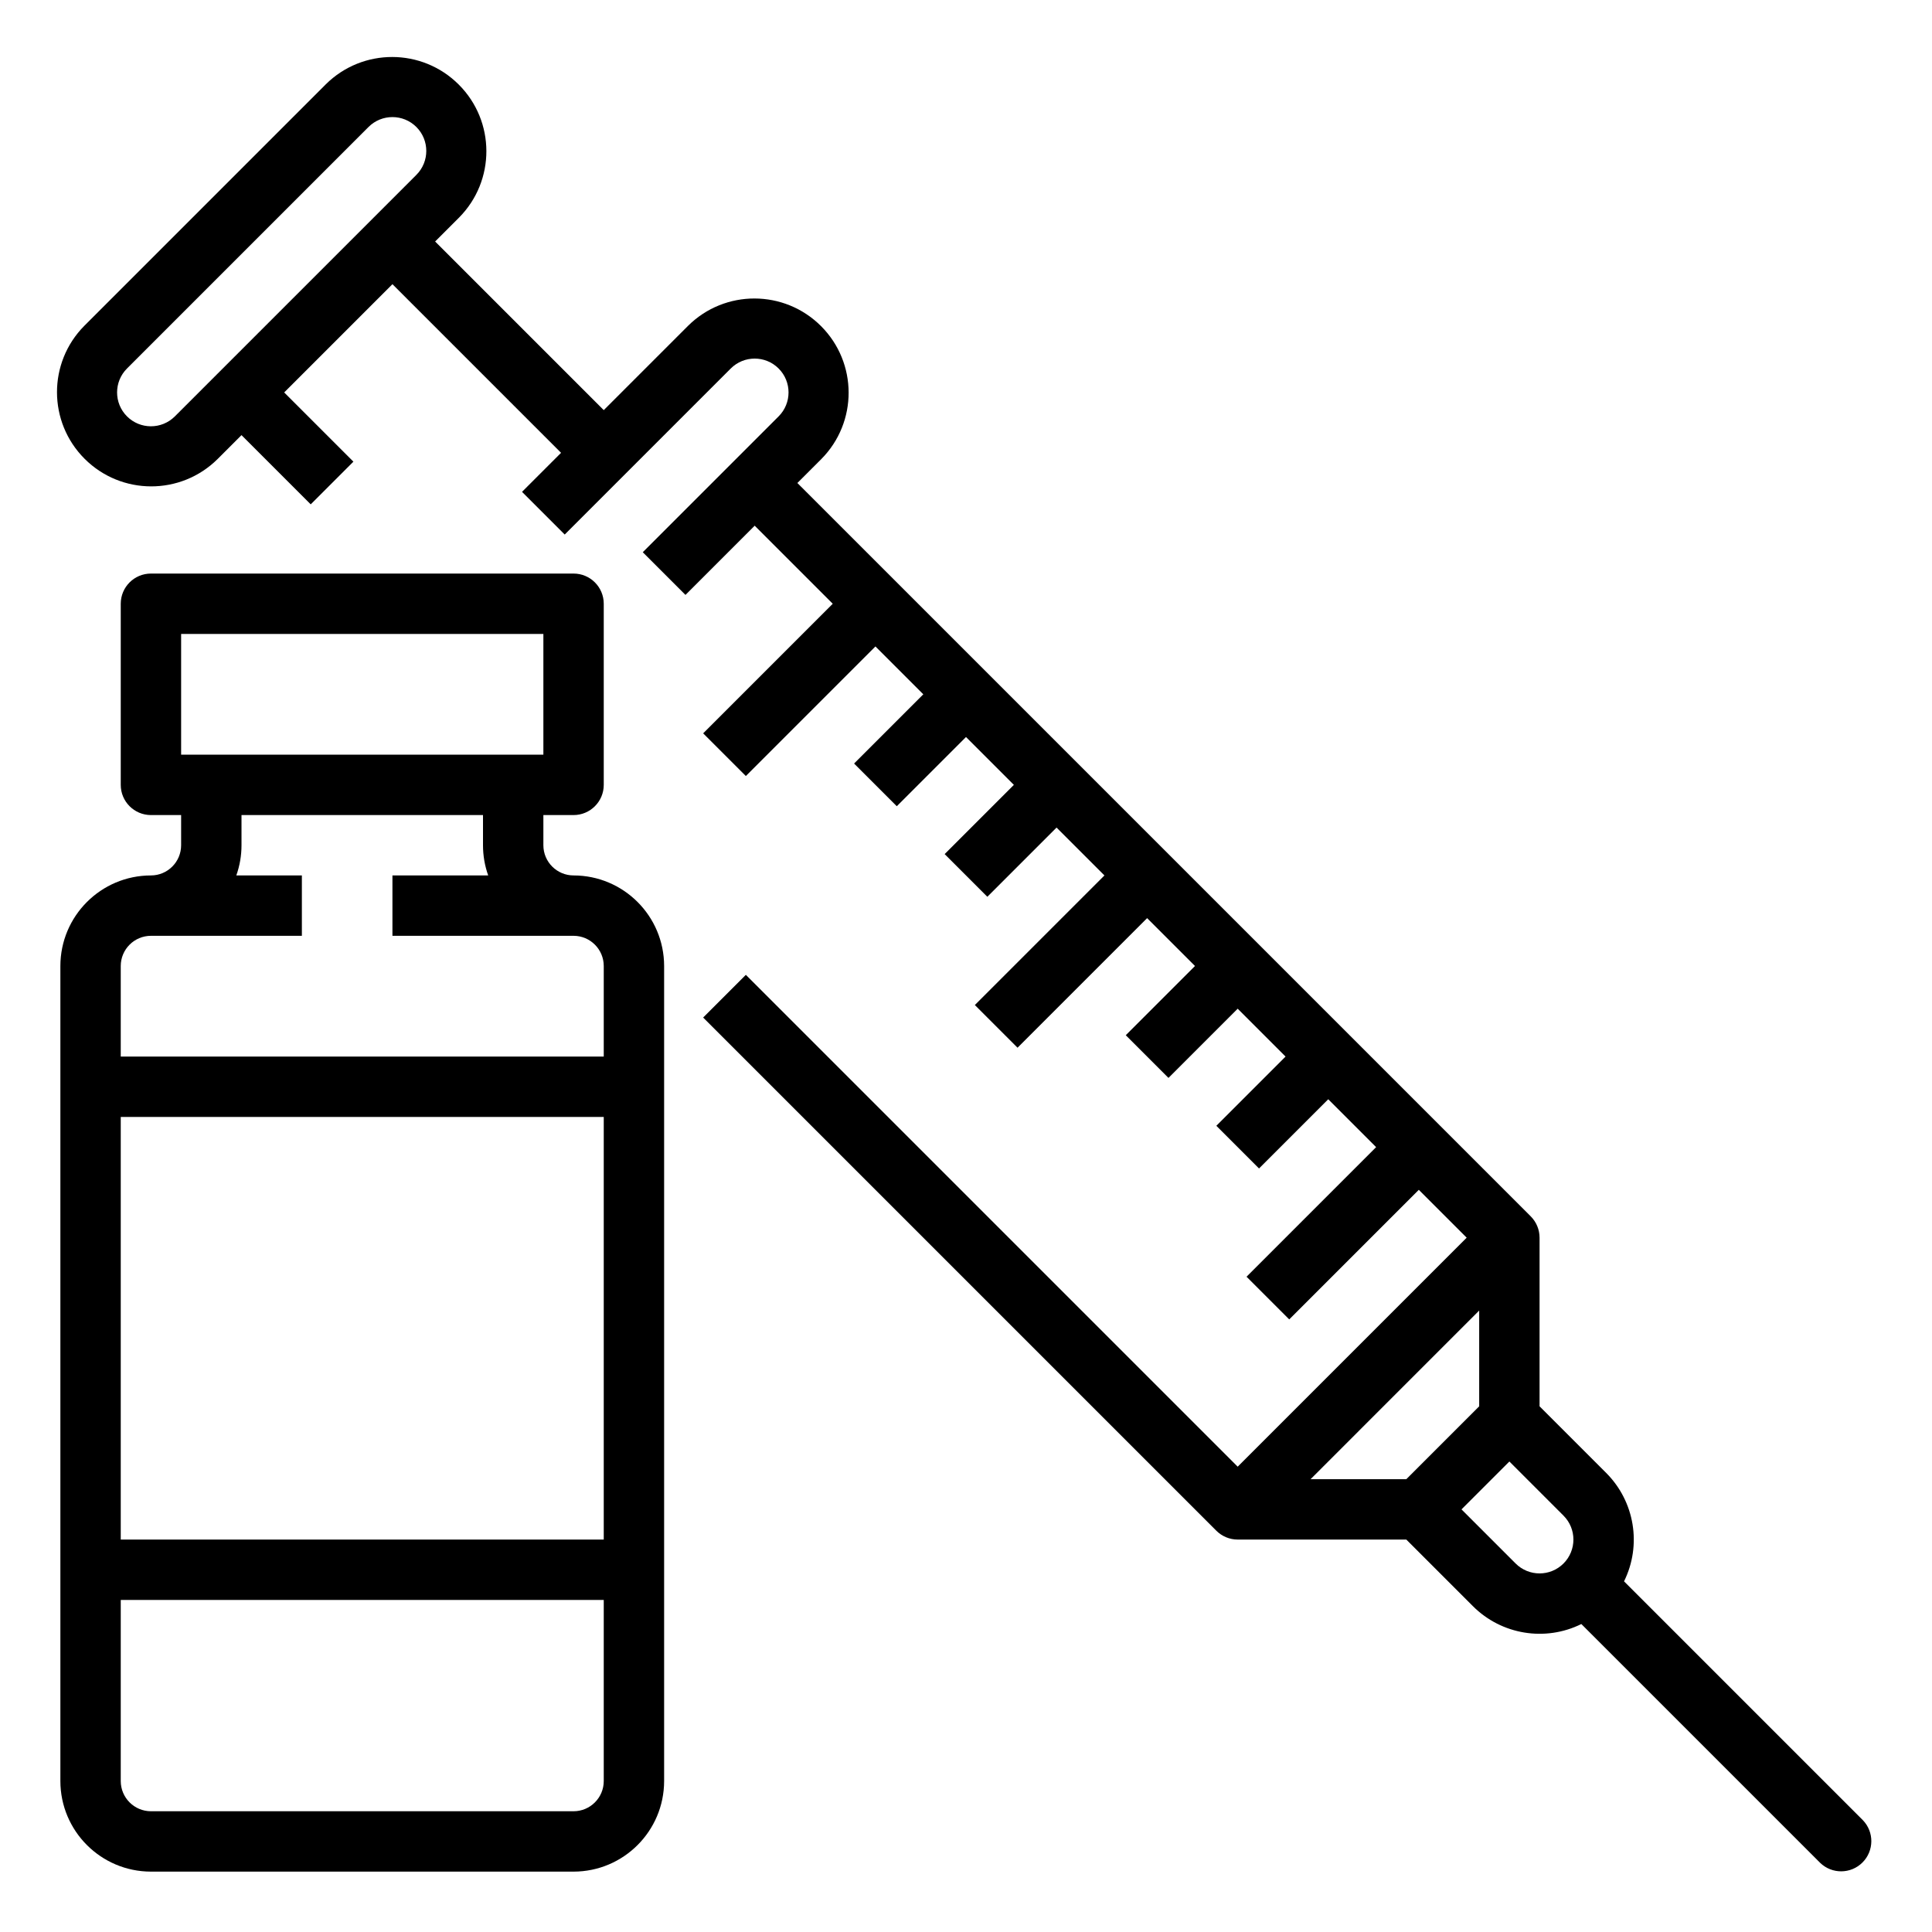
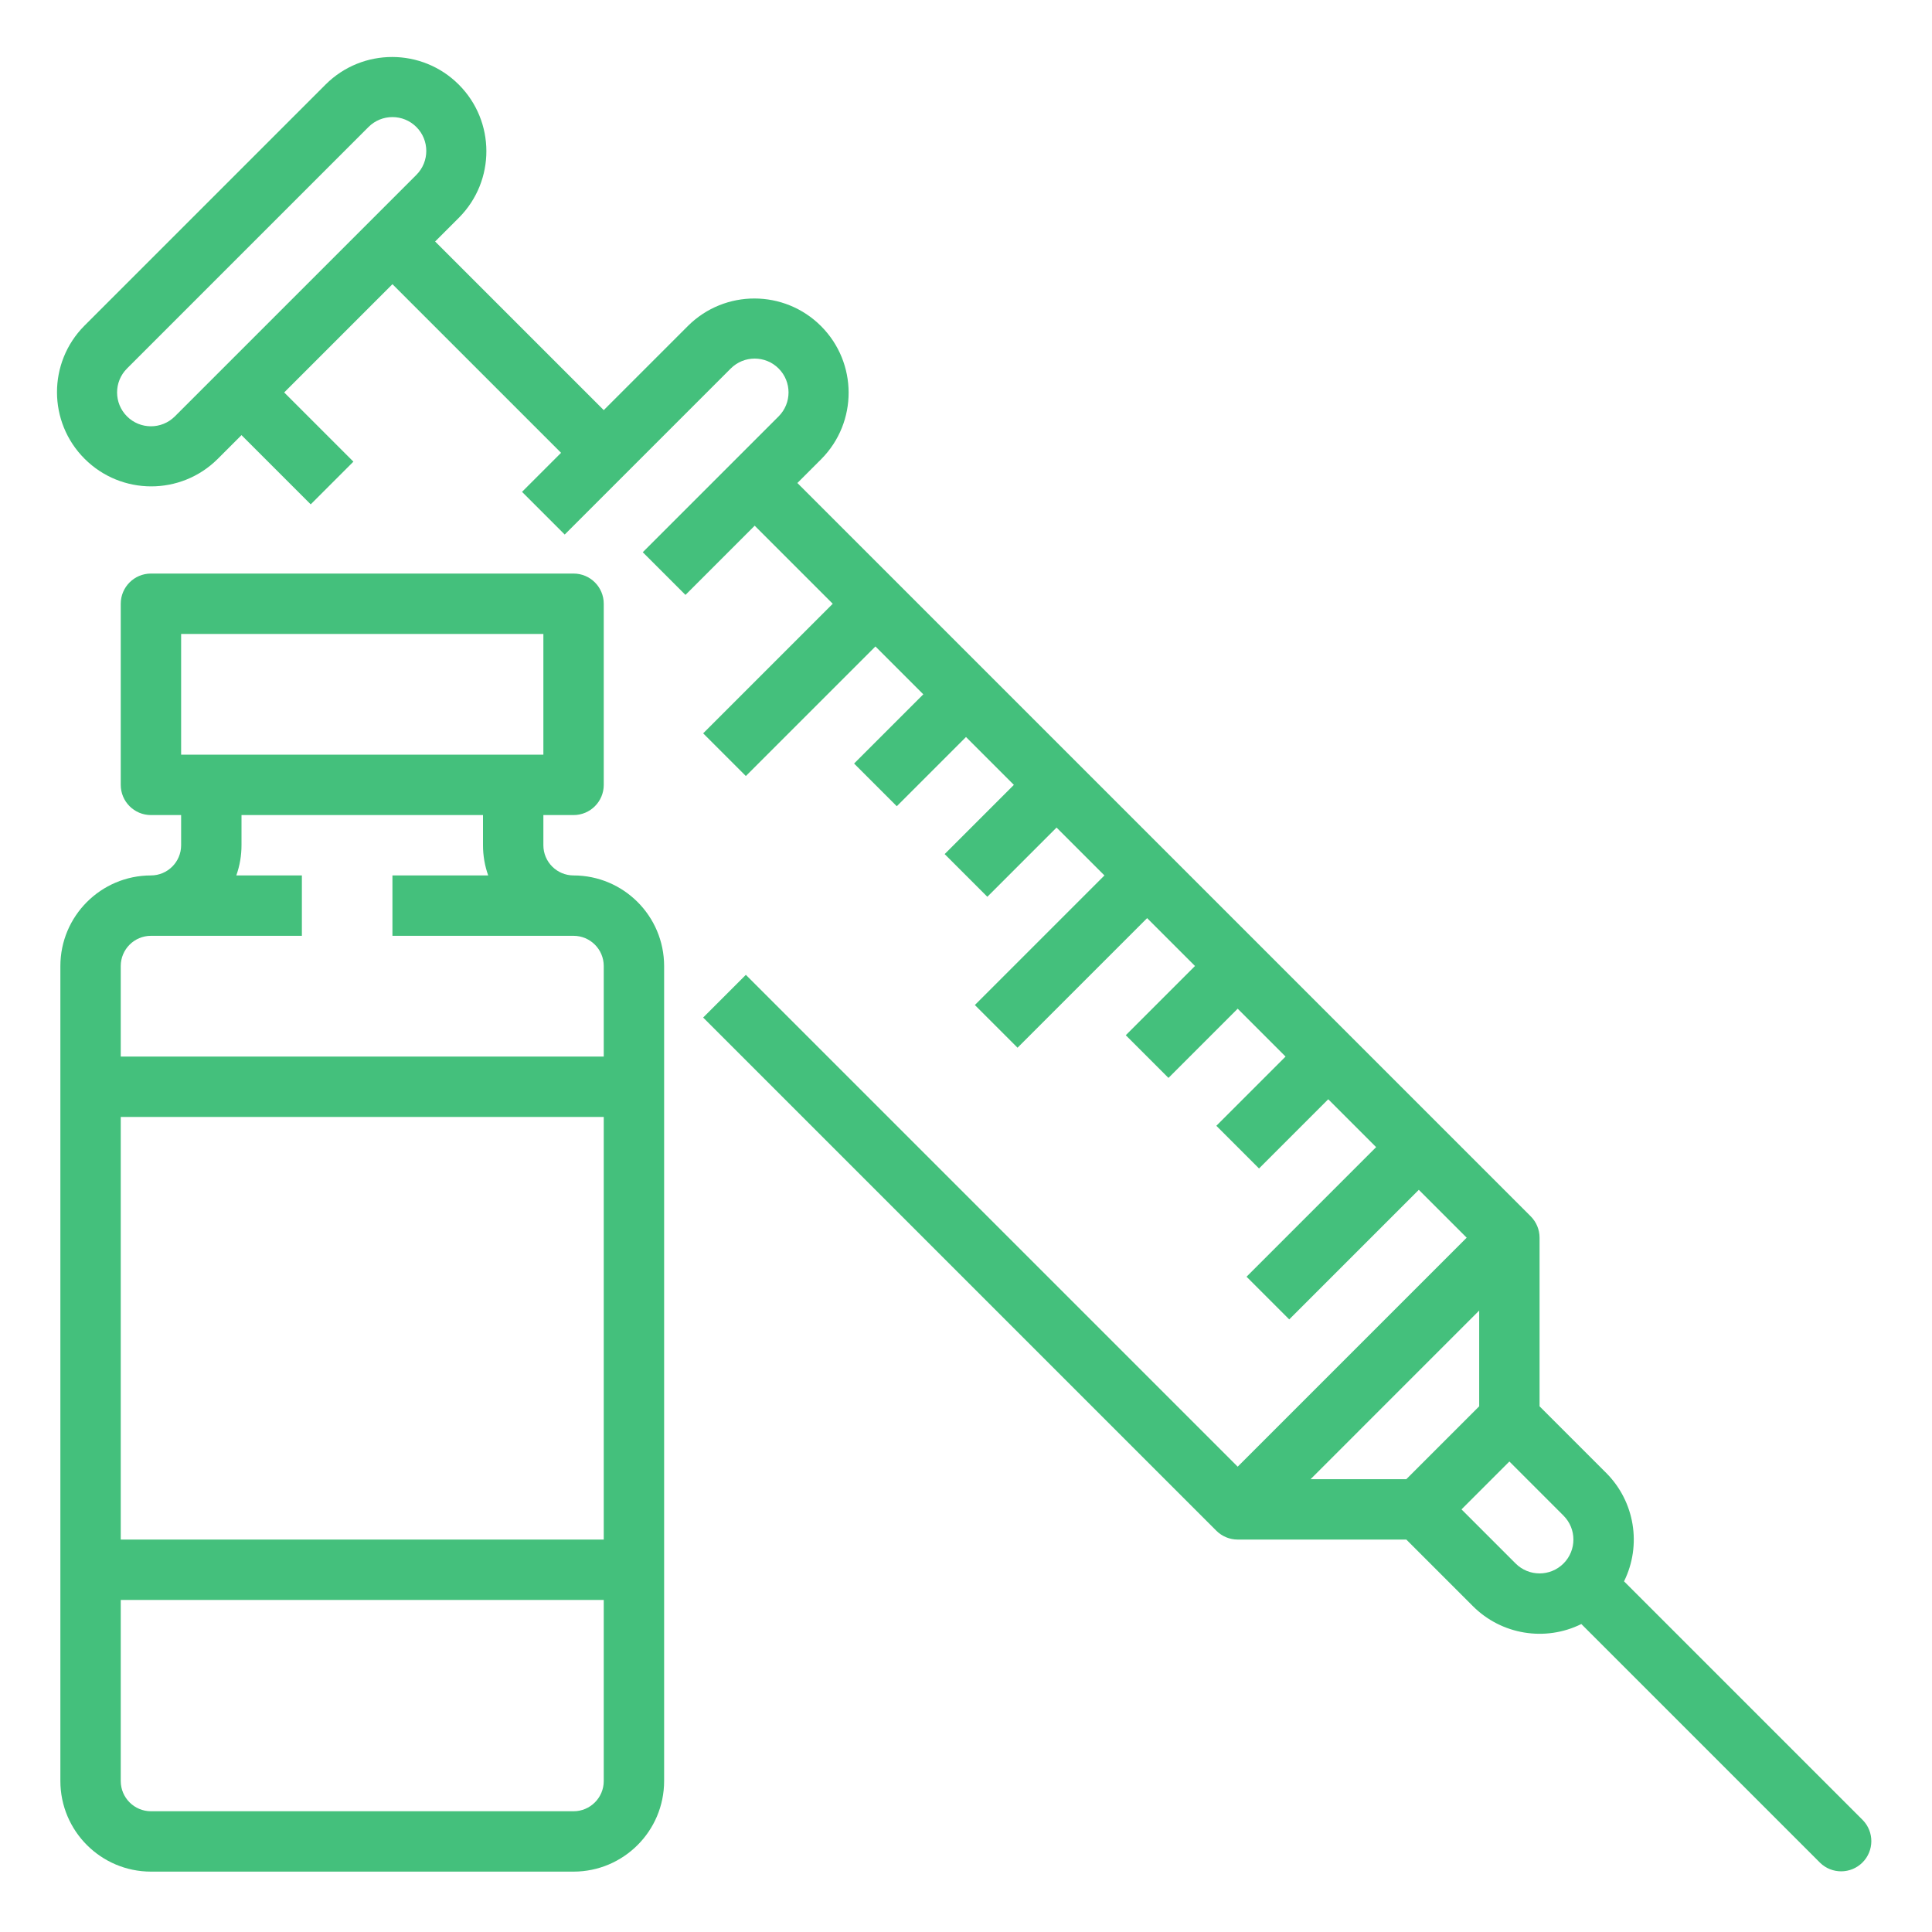
<svg xmlns="http://www.w3.org/2000/svg" viewBox="0 0 512 512" width="512" height="512">
  <g id="Out_line" data-name="Out line">
-     <path d="M152,232a8.009,8.009,0,0,1-8-8v-8h8a8,8,0,0,0,8-8V160a8,8,0,0,0-8-8H40a8,8,0,0,0-8,8v48a8,8,0,0,0,8,8h8v8a8.009,8.009,0,0,1-8,8,24.027,24.027,0,0,0-24,24V472a24.027,24.027,0,0,0,24,24H152a24.027,24.027,0,0,0,24-24V256A24.027,24.027,0,0,0,152,232ZM48,168h96v32H48Zm-8,80H80V232H62.624A23.882,23.882,0,0,0,64,224v-8h64v8a23.882,23.882,0,0,0,1.376,8H104v16h48a8.009,8.009,0,0,1,8,8v24H32V256A8.009,8.009,0,0,1,40,248Zm120,48V408H32V296Zm-8,184H40a8.009,8.009,0,0,1-8-8V424H160v48A8.009,8.009,0,0,1,152,480Z" />
-     <path d="M493.657,482.343,430.388,419.073a24.996,24.996,0,0,0-4.73-28.73L408,372.687V328a8.002,8.002,0,0,0-2.343-5.657L211.314,128l6.343-6.343a24.971,24.971,0,0,0-35.314-35.314L160,108.686,115.314,64l6.343-6.343A24.971,24.971,0,0,0,86.343,22.343l-64,64a24.971,24.971,0,0,0,35.314,35.314L64,115.314l18.343,18.343,11.314-11.314L75.314,104,104,75.314,148.686,120l-10.343,10.343,11.314,11.314,44-44a8.97,8.97,0,0,1,12.686,12.686l-36,36,11.314,11.314L200,139.314,220.686,160l-34.343,34.343,11.314,11.314L232,171.314,244.686,184l-18.343,18.343,11.314,11.314L256,195.314l12.686,12.685-18.343,18.343,11.314,11.314L280,219.314l12.686,12.686-34.343,34.343,11.314,11.314L304,243.314l12.686,12.686-18.343,18.343,11.314,11.314L328,267.314,340.686,280l-18.343,18.343,11.314,11.314L352,291.314,364.686,304l-34.343,34.343,11.314,11.314L376,315.314,388.686,328,328,388.686,197.657,258.343l-11.314,11.314,136,136A8.002,8.002,0,0,0,328,408h44.687l17.656,17.657a24.996,24.996,0,0,0,28.73,4.73l63.27,63.27a8.001,8.001,0,0,0,11.314-11.314Zm-447.314-372A8.97,8.97,0,0,1,33.657,97.657l64-64a8.97,8.97,0,0,1,12.686,12.686ZM392,372.686,372.686,392h-25.371L392,347.314Zm9.657,41.657L387.314,400,400,387.314l14.343,14.343a8.97,8.97,0,0,1-12.686,12.686Z" />
+     <path fill="#44C07C" d="M152,232a8.009,8.009,0,0,1-8-8v-8h8a8,8,0,0,0,8-8V160a8,8,0,0,0-8-8H40a8,8,0,0,0-8,8v48a8,8,0,0,0,8,8h8v8a8.009,8.009,0,0,1-8,8,24.027,24.027,0,0,0-24,24V472a24.027,24.027,0,0,0,24,24H152a24.027,24.027,0,0,0,24-24V256A24.027,24.027,0,0,0,152,232ZM48,168h96v32H48Zm-8,80H80V232H62.624A23.882,23.882,0,0,0,64,224v-8h64v8a23.882,23.882,0,0,0,1.376,8H104v16h48a8.009,8.009,0,0,1,8,8v24H32V256A8.009,8.009,0,0,1,40,248Zm120,48V408H32V296Zm-8,184H40a8.009,8.009,0,0,1-8-8V424H160v48A8.009,8.009,0,0,1,152,480Z" />
+     <path fill="#44C07C" d="M493.657,482.343,430.388,419.073a24.996,24.996,0,0,0-4.73-28.73L408,372.687V328a8.002,8.002,0,0,0-2.343-5.657L211.314,128l6.343-6.343a24.971,24.971,0,0,0-35.314-35.314L160,108.686,115.314,64l6.343-6.343A24.971,24.971,0,0,0,86.343,22.343l-64,64a24.971,24.971,0,0,0,35.314,35.314L64,115.314l18.343,18.343,11.314-11.314L75.314,104,104,75.314,148.686,120l-10.343,10.343,11.314,11.314,44-44a8.97,8.97,0,0,1,12.686,12.686l-36,36,11.314,11.314L200,139.314,220.686,160l-34.343,34.343,11.314,11.314L232,171.314,244.686,184l-18.343,18.343,11.314,11.314L256,195.314l12.686,12.685-18.343,18.343,11.314,11.314L280,219.314l12.686,12.686-34.343,34.343,11.314,11.314L304,243.314l12.686,12.686-18.343,18.343,11.314,11.314L328,267.314,340.686,280l-18.343,18.343,11.314,11.314L352,291.314,364.686,304l-34.343,34.343,11.314,11.314L376,315.314,388.686,328,328,388.686,197.657,258.343l-11.314,11.314,136,136A8.002,8.002,0,0,0,328,408h44.687l17.656,17.657a24.996,24.996,0,0,0,28.73,4.73l63.27,63.27a8.001,8.001,0,0,0,11.314-11.314Zm-447.314-372A8.97,8.97,0,0,1,33.657,97.657l64-64a8.97,8.97,0,0,1,12.686,12.686ZM392,372.686,372.686,392h-25.371L392,347.314Zm9.657,41.657L387.314,400,400,387.314l14.343,14.343a8.97,8.97,0,0,1-12.686,12.686Z" />
  </g>
</svg>
